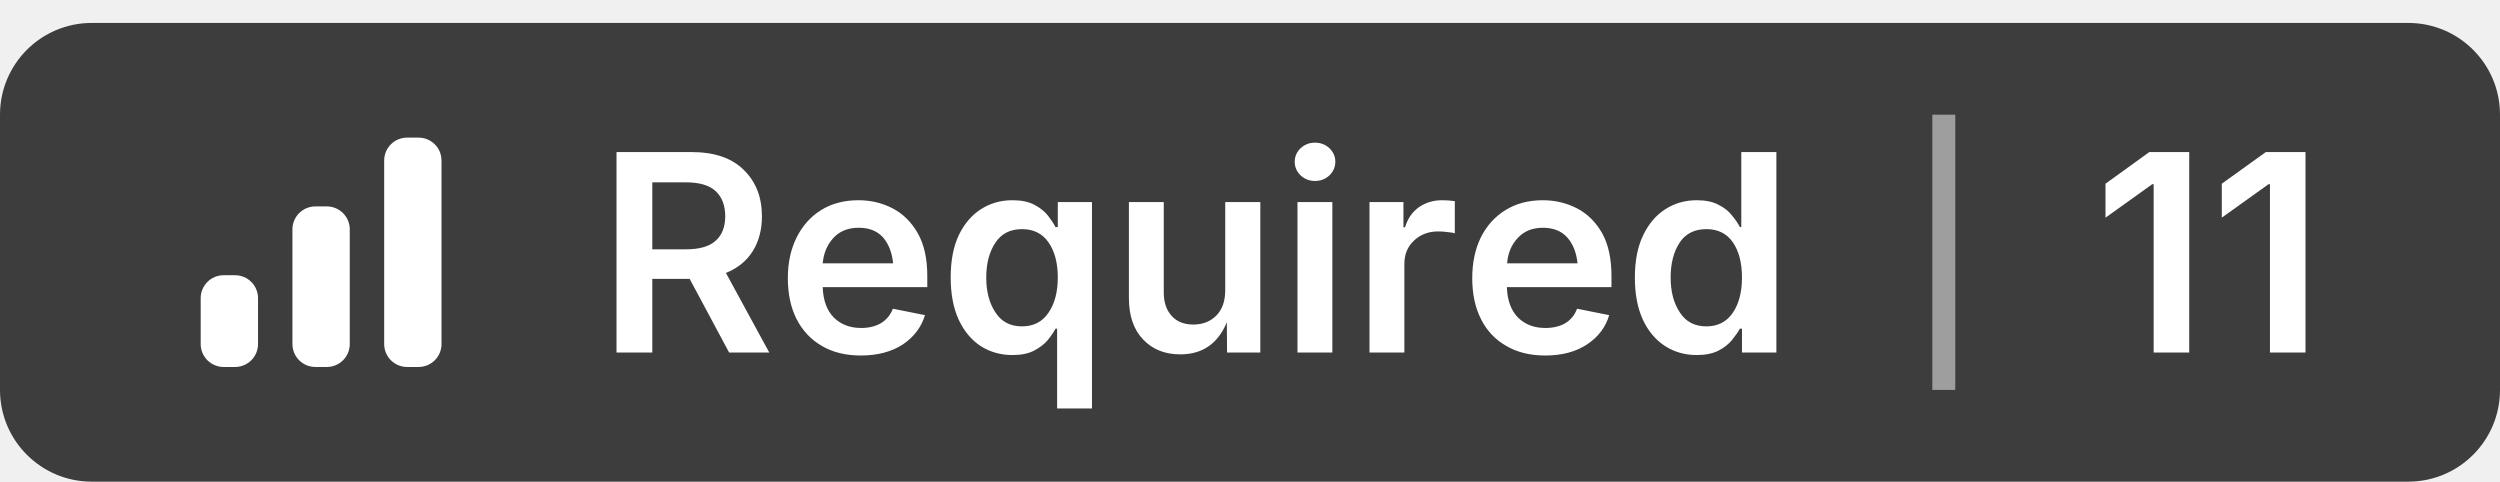
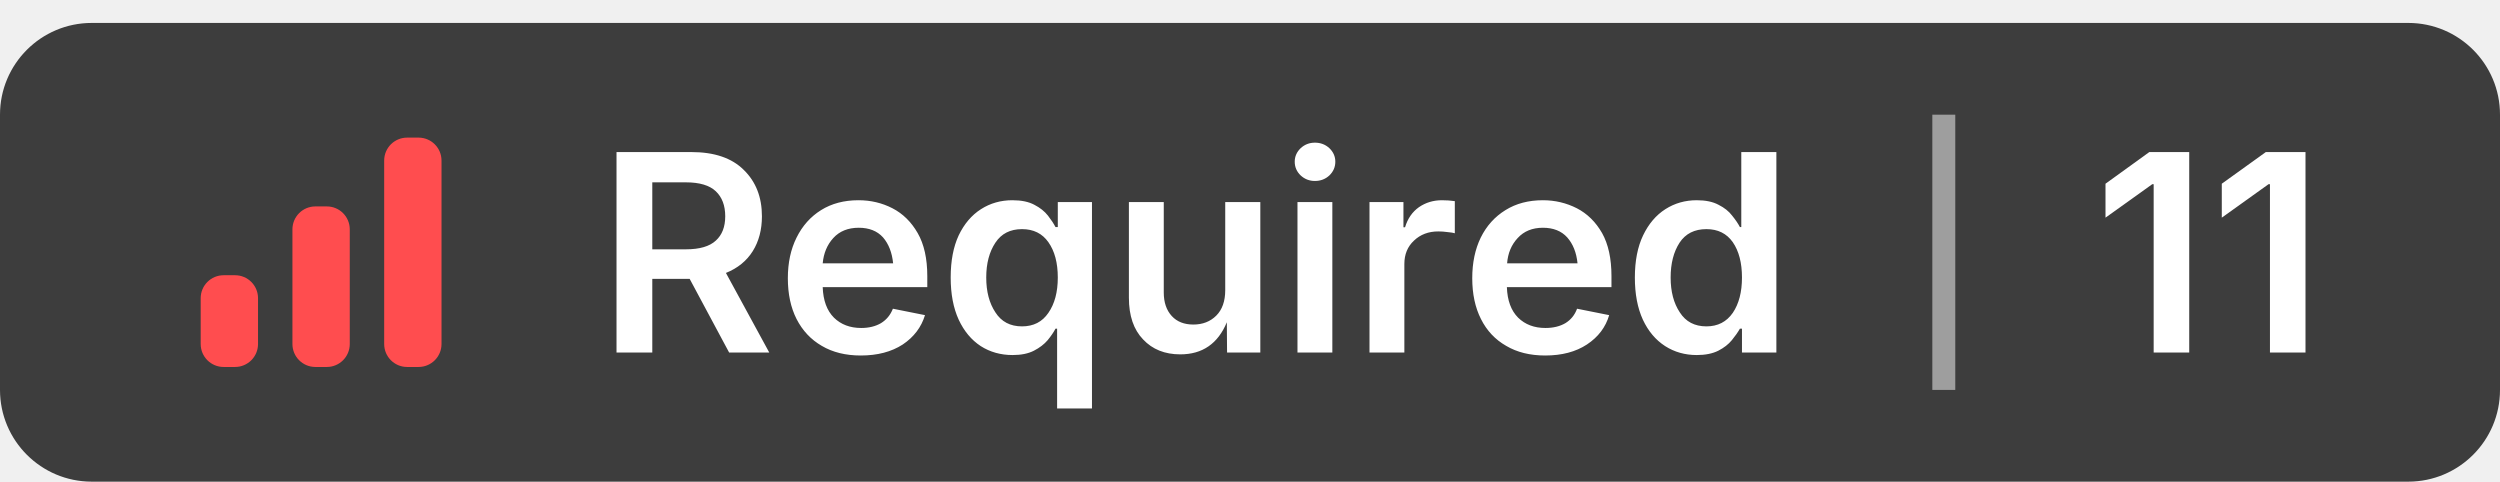
<svg xmlns="http://www.w3.org/2000/svg" width="109" height="21" viewBox="0 0 109 21">
  <g transform="translate(0 1)">
    <rect width="109" height="20" rx="4" fill="#3d3d3d" />
-     <rect x="8.75" y="11" width="2.5" height="4" rx="1" fill="#ffffff" />
-     <rect x="12.75" y="8" width="2.5" height="7" rx="1" fill="#ffffff" />
-     <rect x="16.75" y="5" width="2.5" height="10" rx="1" fill="#ffffff" />
+     <rect x="8.75" y="11" width="2.5" height="4" rx="1" fill="#ff4d4f" />
+     <rect x="12.75" y="8" width="2.5" height="7" rx="1" fill="#ff4d4f" />
+     <rect x="16.75" y="5" width="2.5" height="10" rx="1" fill="#ff4d4f" />
    <path d="M26.88 14.37V5.63H30.14Q31.65 5.63 32.43 6.41Q33.22 7.18 33.22 8.43Q33.22 9.31 32.82 9.95Q32.42 10.59 31.65 10.9L33.54 14.37H31.79L30.07 11.16H28.44V14.37ZM28.44 9.87H29.91Q30.8 9.87 31.21 9.49Q31.62 9.12 31.62 8.43Q31.62 7.73 31.21 7.34Q30.8 6.95 29.9 6.95H28.44ZM37.53 14.5Q36.54 14.5 35.83 14.08Q35.12 13.67 34.73 12.91Q34.35 12.16 34.35 11.13Q34.35 10.12 34.73 9.36Q35.11 8.59 35.8 8.16Q36.49 7.73 37.43 7.73Q38.23 7.73 38.91 8.08Q39.59 8.43 40.01 9.16Q40.43 9.89 40.43 11.04V11.52H35.87Q35.9 12.39 36.36 12.85Q36.82 13.3 37.55 13.3Q38.05 13.3 38.41 13.09Q38.77 12.87 38.93 12.46L40.33 12.74Q40.09 13.53 39.36 14.02Q38.62 14.5 37.53 14.5ZM35.87 10.48H38.94Q38.87 9.78 38.5 9.35Q38.12 8.93 37.44 8.93Q36.74 8.93 36.33 9.38Q35.93 9.82 35.87 10.48ZM47.61 16.81H46.09V13.33H46.02Q45.9 13.56 45.68 13.83Q45.45 14.1 45.08 14.29Q44.71 14.48 44.15 14.48Q43.37 14.48 42.76 14.09Q42.15 13.69 41.8 12.94Q41.45 12.18 41.45 11.1Q41.45 10.01 41.8 9.26Q42.16 8.51 42.77 8.12Q43.38 7.73 44.14 7.73Q44.73 7.73 45.1 7.93Q45.47 8.12 45.69 8.4Q45.9 8.67 46.02 8.9H46.12V7.81H47.61ZM44.56 13.23Q45.31 13.23 45.71 12.64Q46.12 12.05 46.12 11.1Q46.12 10.14 45.71 9.56Q45.31 8.99 44.56 8.99Q43.79 8.99 43.4 9.58Q43 10.18 43 11.1Q43 12.02 43.4 12.62Q43.79 13.23 44.56 13.23ZM51.46 14.45Q50.45 14.45 49.84 13.8Q49.22 13.16 49.22 11.98V7.81H50.74V11.75Q50.74 12.4 51.09 12.78Q51.43 13.15 52.03 13.15Q52.64 13.15 53.03 12.76Q53.42 12.37 53.42 11.65V7.81H54.95V14.37H53.5L53.49 13.05Q52.91 14.45 51.46 14.45ZM56.57 14.37V7.81H58.09V14.37ZM57.33 6.89Q56.97 6.89 56.71 6.65Q56.45 6.4 56.45 6.05Q56.45 5.71 56.71 5.46Q56.97 5.22 57.33 5.22Q57.7 5.22 57.96 5.46Q58.22 5.71 58.22 6.05Q58.22 6.4 57.96 6.65Q57.7 6.89 57.33 6.89ZM59.71 14.37V7.81H61.19V8.91H61.26Q61.43 8.34 61.87 8.03Q62.31 7.73 62.87 7.73Q63.17 7.73 63.43 7.77V9.17Q63.34 9.14 63.12 9.12Q62.91 9.09 62.71 9.09Q62.07 9.09 61.65 9.49Q61.23 9.88 61.23 10.51V14.37ZM67.37 14.5Q66.38 14.5 65.67 14.08Q64.95 13.67 64.57 12.91Q64.19 12.16 64.19 11.13Q64.19 10.12 64.56 9.36Q64.94 8.59 65.64 8.16Q66.33 7.73 67.27 7.73Q68.06 7.73 68.75 8.08Q69.43 8.43 69.85 9.16Q70.26 9.89 70.26 11.04V11.52H65.7Q65.73 12.39 66.19 12.85Q66.65 13.3 67.38 13.3Q67.89 13.3 68.25 13.09Q68.61 12.87 68.76 12.46L70.16 12.74Q69.93 13.53 69.19 14.02Q68.46 14.5 67.37 14.5ZM65.71 10.48H68.78Q68.71 9.78 68.33 9.35Q67.95 8.93 67.27 8.93Q66.58 8.93 66.17 9.38Q65.76 9.82 65.71 10.48ZM73.98 14.48Q73.21 14.48 72.6 14.09Q71.98 13.69 71.63 12.94Q71.28 12.18 71.28 11.1Q71.28 10.01 71.64 9.26Q72 8.51 72.61 8.12Q73.22 7.73 73.98 7.73Q74.56 7.73 74.93 7.93Q75.31 8.12 75.52 8.4Q75.74 8.67 75.86 8.9H75.92V5.63H77.45V14.37H75.95V13.33H75.86Q75.73 13.56 75.51 13.83Q75.29 14.1 74.92 14.29Q74.54 14.48 73.98 14.48ZM74.4 13.23Q75.14 13.23 75.55 12.64Q75.95 12.05 75.95 11.1Q75.95 10.14 75.55 9.56Q75.15 8.99 74.4 8.99Q73.62 8.99 73.23 9.58Q72.84 10.18 72.84 11.1Q72.84 12.02 73.24 12.62Q73.63 13.23 74.4 13.23Z" fill="#ffffff" />
    <rect x="84.25" y="4" width="1" height="12" fill="#ffffff" opacity="0.5" />
    <path d="M95.45 5.63V14.37H93.9V7.03H93.84L91.8 8.49V7.01L93.71 5.63ZM100.52 5.63V14.37H98.97V7.03H98.91L96.87 8.49V7.01L98.79 5.63Z" fill="#ffffff" />
  </g>
</svg>
